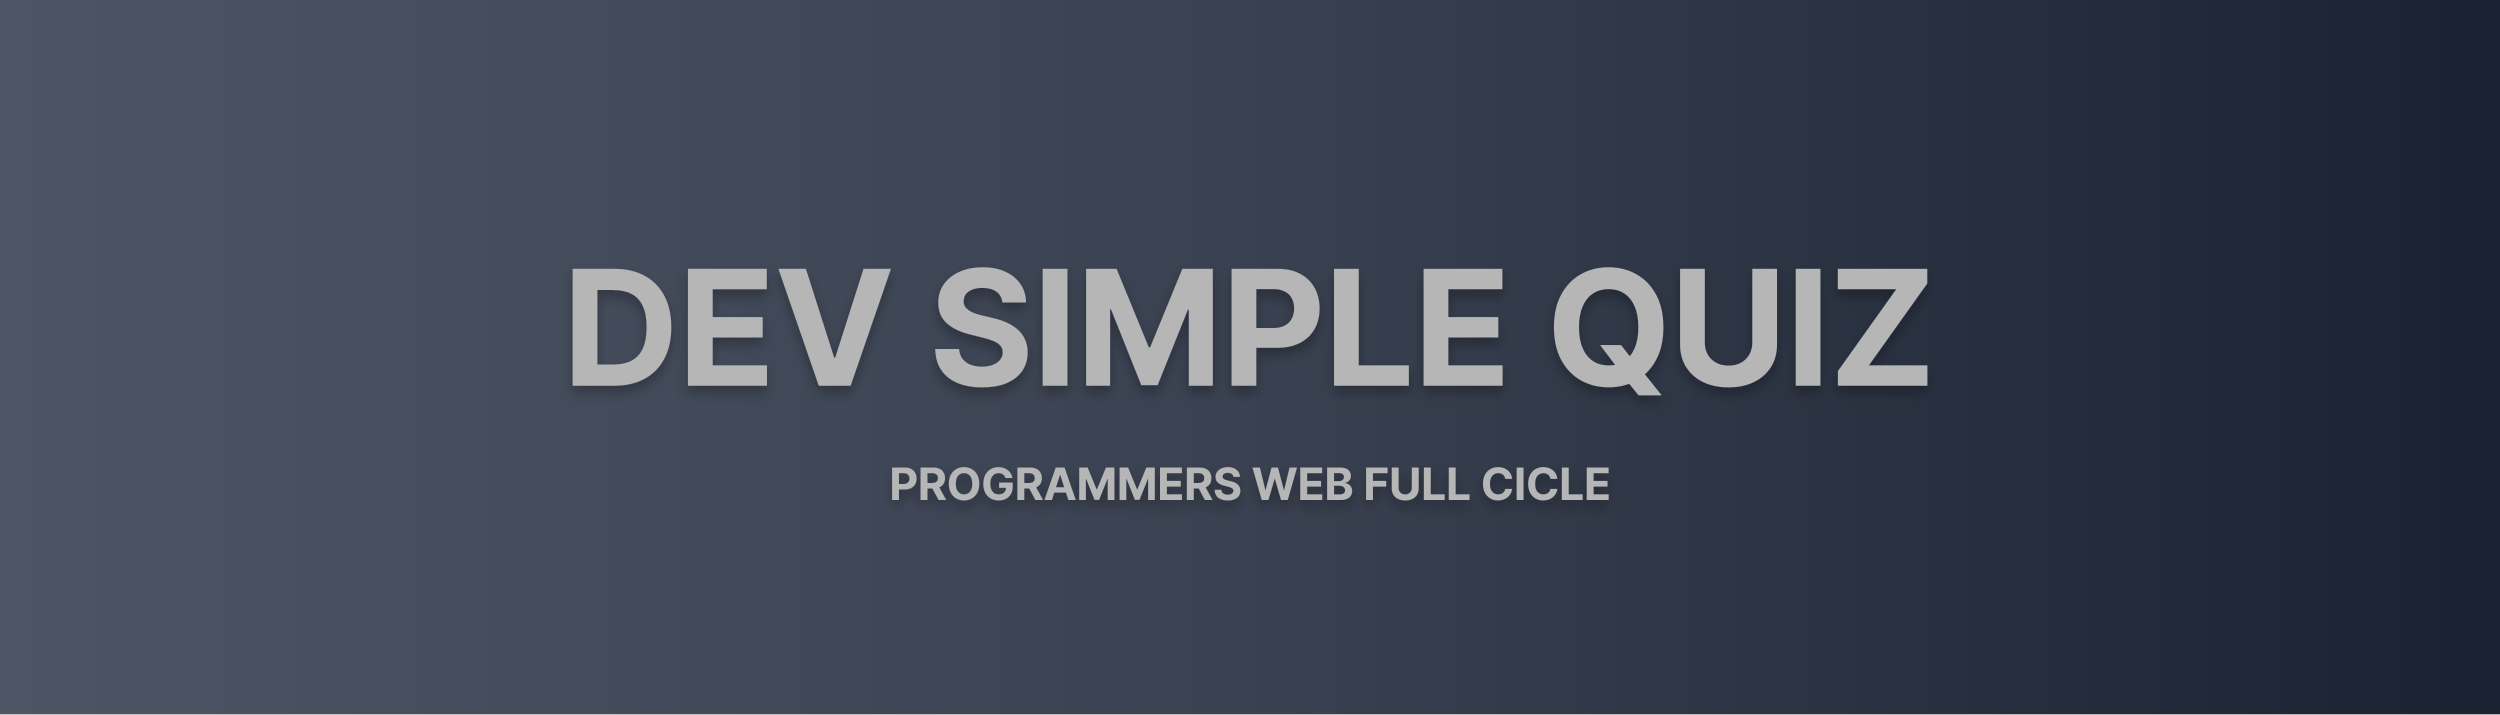
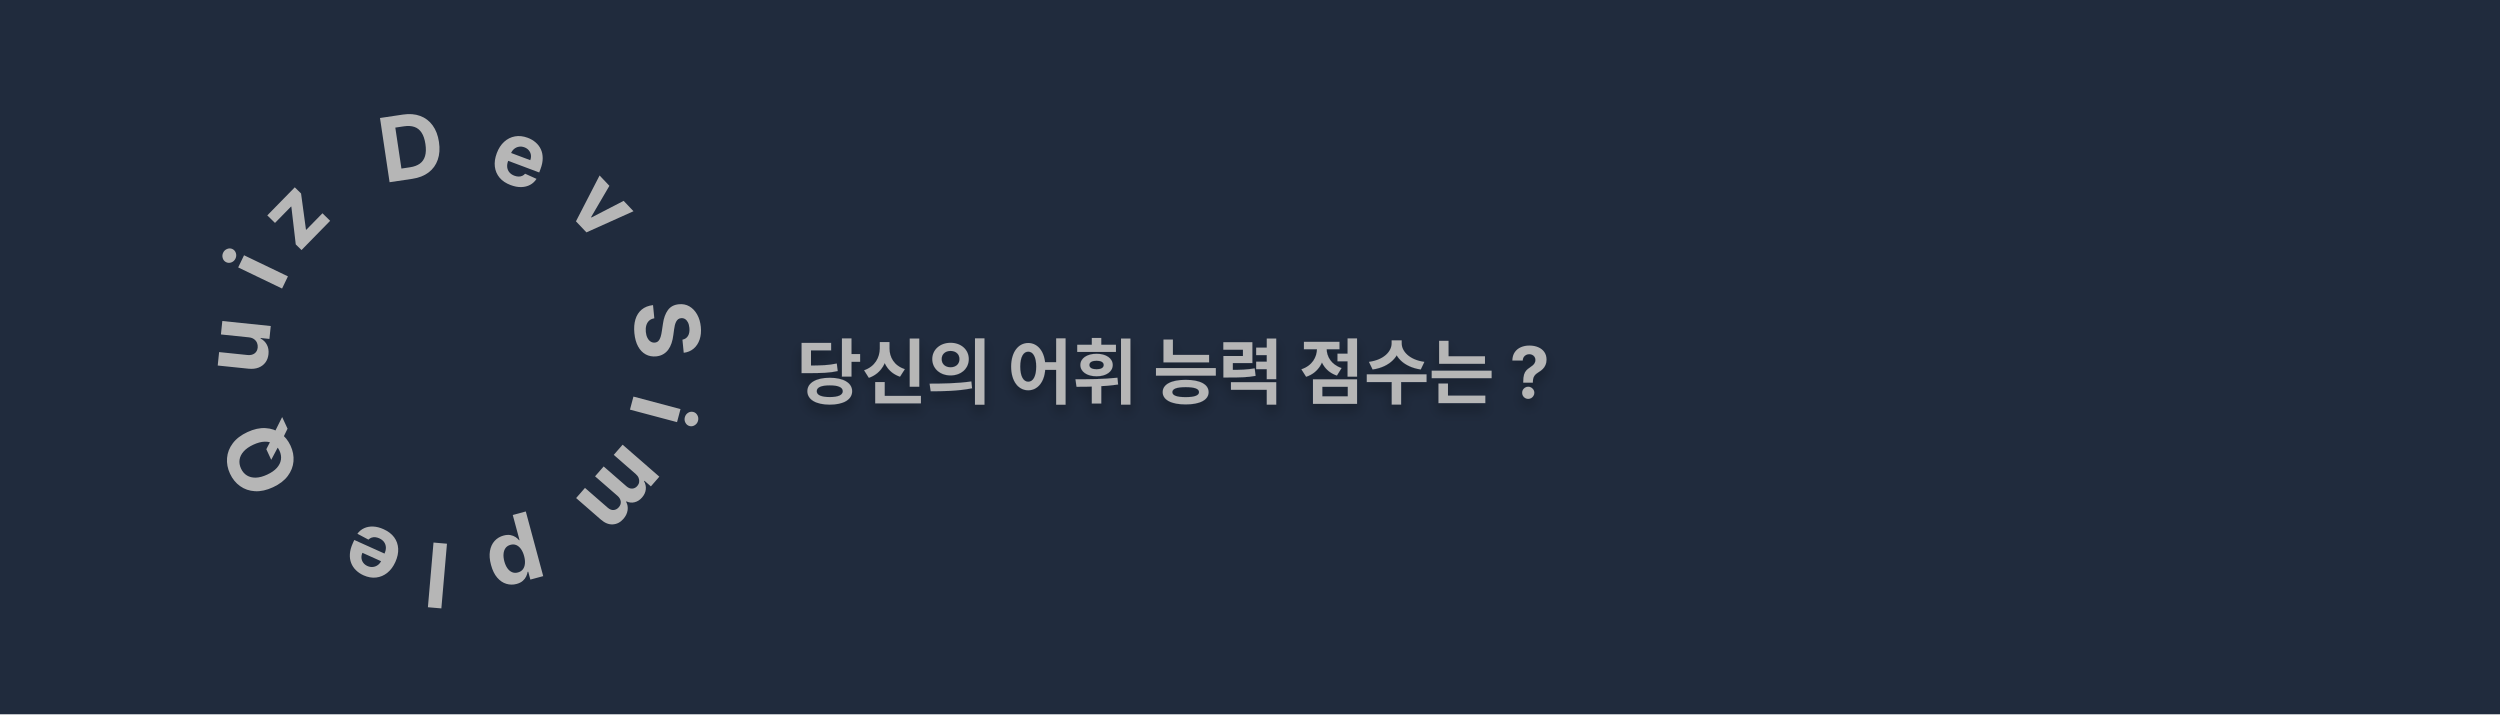
<svg xmlns="http://www.w3.org/2000/svg" width="1400" height="400" viewBox="0 0 1400 400" fill="none">
  <rect width="1400" height="400" fill="#202B3D" />
-   <rect width="1400" height="400" fill="url(#paint0_linear_103_427)" fill-opacity="0.2" />
-   <g filter="url(#filter0_d_103_427)">
-     <path d="M343.892 216H320.689V150.545H344.084C350.668 150.545 356.335 151.856 361.087 154.477C365.838 157.076 369.492 160.815 372.049 165.695C374.627 170.574 375.916 176.412 375.916 183.209C375.916 190.027 374.627 195.886 372.049 200.787C369.492 205.687 365.817 209.448 361.023 212.069C356.25 214.69 350.54 216 343.892 216ZM334.528 204.143H343.317C347.408 204.143 350.849 203.418 353.64 201.969C356.452 200.499 358.562 198.23 359.968 195.162C361.396 192.072 362.109 188.088 362.109 183.209C362.109 178.372 361.396 174.42 359.968 171.352C358.562 168.283 356.463 166.025 353.672 164.576C350.881 163.127 347.44 162.403 343.349 162.403H334.528V204.143ZM385.267 216V150.545H429.373V161.955H399.106V177.552H427.103V188.962H399.106V204.59H429.5V216H385.267ZM451.3 150.545L467.12 200.276H467.728L483.58 150.545H498.921L476.357 216H458.523L435.927 150.545H451.3ZM561.337 169.37C561.081 166.792 559.984 164.789 558.045 163.362C556.106 161.934 553.475 161.22 550.151 161.22C547.892 161.22 545.985 161.54 544.43 162.179C542.875 162.797 541.681 163.66 540.85 164.768C540.041 165.876 539.636 167.133 539.636 168.539C539.593 169.711 539.838 170.734 540.371 171.607C540.925 172.481 541.681 173.237 542.64 173.876C543.599 174.494 544.707 175.038 545.964 175.506C547.221 175.954 548.564 176.337 549.991 176.657L555.872 178.063C558.727 178.702 561.348 179.555 563.734 180.62C566.12 181.685 568.187 182.996 569.934 184.551C571.681 186.107 573.034 187.939 573.993 190.048C574.973 192.158 575.474 194.576 575.495 197.303C575.474 201.309 574.451 204.782 572.427 207.722C570.424 210.641 567.527 212.911 563.734 214.53C559.963 216.128 555.414 216.927 550.087 216.927C544.803 216.927 540.201 216.117 536.28 214.498C532.381 212.879 529.334 210.482 527.14 207.307C524.966 204.111 523.826 200.158 523.72 195.45H537.111C537.26 197.644 537.889 199.477 538.997 200.947C540.126 202.396 541.628 203.493 543.503 204.239C545.399 204.963 547.541 205.325 549.927 205.325C552.271 205.325 554.306 204.984 556.032 204.303C557.779 203.621 559.132 202.673 560.091 201.458C561.049 200.244 561.529 198.848 561.529 197.271C561.529 195.801 561.092 194.565 560.218 193.564C559.366 192.562 558.109 191.71 556.447 191.007C554.806 190.304 552.793 189.665 550.407 189.089L543.279 187.3C537.761 185.957 533.404 183.859 530.208 181.004C527.012 178.148 525.424 174.303 525.446 169.466C525.424 165.503 526.479 162.04 528.61 159.079C530.762 156.117 533.713 153.805 537.463 152.143C541.213 150.482 545.474 149.651 550.247 149.651C555.105 149.651 559.345 150.482 562.967 152.143C566.61 153.805 569.444 156.117 571.468 159.079C573.493 162.04 574.537 165.471 574.6 169.37H561.337ZM597.743 150.545V216H583.904V150.545H597.743ZM608.228 150.545H625.295L643.321 194.523H644.088L662.113 150.545H679.18V216H665.757V173.397H665.213L648.275 215.68H639.134L622.195 173.237H621.652V216H608.228V150.545ZM689.682 216V150.545H715.506C720.47 150.545 724.7 151.494 728.194 153.39C731.688 155.265 734.352 157.875 736.184 161.22C738.038 164.544 738.965 168.379 738.965 172.726C738.965 177.072 738.027 180.908 736.152 184.232C734.277 187.555 731.56 190.144 728.002 191.998C724.465 193.852 720.183 194.778 715.154 194.778H698.695V183.688H712.917C715.58 183.688 717.775 183.23 719.501 182.314C721.248 181.376 722.548 180.087 723.4 178.447C724.274 176.785 724.71 174.878 724.71 172.726C724.71 170.553 724.274 168.656 723.4 167.037C722.548 165.396 721.248 164.129 719.501 163.234C717.754 162.317 715.538 161.859 712.853 161.859H703.521V216H689.682ZM747.053 216V150.545H760.892V204.59H788.953V216H747.053ZM797.218 216V150.545H841.323V161.955H811.057V177.552H839.054V188.962H811.057V204.59H841.451V216H797.218ZM896.061 193.244H907.822L913.735 200.851L919.551 207.626L930.514 221.369H917.602L910.059 212.101L906.192 206.604L896.061 193.244ZM931.504 183.273C931.504 190.411 930.151 196.483 927.446 201.49C924.761 206.497 921.096 210.322 916.451 212.964C911.828 215.585 906.629 216.895 900.855 216.895C895.038 216.895 889.818 215.574 885.194 212.932C880.571 210.29 876.916 206.465 874.232 201.458C871.547 196.451 870.205 190.389 870.205 183.273C870.205 176.135 871.547 170.062 874.232 165.055C876.916 160.048 880.571 156.234 885.194 153.614C889.818 150.972 895.038 149.651 900.855 149.651C906.629 149.651 911.828 150.972 916.451 153.614C921.096 156.234 924.761 160.048 927.446 165.055C930.151 170.062 931.504 176.135 931.504 183.273ZM917.474 183.273C917.474 178.649 916.781 174.75 915.396 171.575C914.033 168.401 912.105 165.993 909.612 164.352C907.119 162.712 904.2 161.891 900.855 161.891C897.509 161.891 894.59 162.712 892.097 164.352C889.605 165.993 887.666 168.401 886.281 171.575C884.917 174.75 884.235 178.649 884.235 183.273C884.235 187.896 884.917 191.795 886.281 194.97C887.666 198.145 889.605 200.553 892.097 202.193C894.59 203.834 897.509 204.654 900.855 204.654C904.2 204.654 907.119 203.834 909.612 202.193C912.105 200.553 914.033 198.145 915.396 194.97C916.781 191.795 917.474 187.896 917.474 183.273ZM981.285 150.545H995.124V193.053C995.124 197.825 993.984 202.001 991.704 205.581C989.446 209.161 986.282 211.952 982.212 213.955C978.143 215.936 973.402 216.927 967.99 216.927C962.557 216.927 957.805 215.936 953.736 213.955C949.666 211.952 946.502 209.161 944.244 205.581C941.985 202.001 940.856 197.825 940.856 193.053V150.545H954.695V191.87C954.695 194.363 955.238 196.579 956.324 198.518C957.432 200.457 958.988 201.98 960.991 203.088C962.994 204.196 965.327 204.75 967.99 204.75C970.675 204.75 973.008 204.196 974.989 203.088C976.992 201.98 978.537 200.457 979.623 198.518C980.731 196.579 981.285 194.363 981.285 191.87V150.545ZM1019.45 150.545V216H1005.61V150.545H1019.45ZM1029.23 216V207.786L1061.89 161.955H1029.17V150.545H1079.28V158.759L1046.59 204.59H1079.35V216H1029.23Z" fill="#B6B6B6" />
+   <g filter="url(#filter0_d_103_428)">
+     <path d="M471.48 189.52H476.84V210.88H471.48V189.52ZM475.28 198.28H481.68V202.6H475.28V198.28ZM464.68 211.56C472.28 211.56 477.2 214.4 477.2 219.08C477.2 223.8 472.28 226.6 464.68 226.6C457.04 226.6 452.12 223.8 452.12 219.08C452.12 214.4 457.04 211.56 464.68 211.56ZM464.68 215.8C459.96 215.8 457.36 216.84 457.36 219.08C457.36 221.28 459.96 222.36 464.68 222.36C469.36 222.36 471.96 221.28 471.96 219.08C471.96 216.84 469.36 215.8 464.68 215.8ZM448.88 204.72H451.96C460.12 204.72 464.16 204.52 468.6 203.56L469.12 207.8C464.6 208.8 460.32 208.96 451.96 208.96H448.88V204.72ZM448.88 192H465.44V196.24H454.16V207.6H448.88V192ZM509.437 189.56H514.797V216.56H509.437V189.56ZM490.117 221.68H515.717V225.92H490.117V221.68ZM490.117 213.96H495.437V223.88H490.117V213.96ZM492.677 191.56H497.077V195.16C497.077 202.4 493.757 209.08 486.557 211.6L483.877 207.36C490.077 205.24 492.677 200.08 492.677 195.16V191.56ZM493.757 191.56H498.117V195.16C498.117 200 500.637 204.76 506.717 206.72L503.997 210.96C496.997 208.6 493.757 202.32 493.757 195.16V191.56ZM532.314 191.96C538.154 191.96 542.514 195.76 542.514 201.08C542.514 206.44 538.154 210.24 532.314 210.24C526.514 210.24 522.074 206.44 522.074 201.08C522.074 195.76 526.514 191.96 532.314 191.96ZM532.314 196.52C529.474 196.52 527.314 198.2 527.314 201.08C527.314 204 529.474 205.68 532.314 205.68C535.154 205.68 537.314 204 537.314 201.08C537.314 198.2 535.154 196.52 532.314 196.52ZM545.994 189.48H551.314V226.64H545.994V189.48ZM521.194 219.12L520.554 214.84C527.074 214.84 536.154 214.76 543.954 213.6L544.354 217.44C536.314 219.04 527.594 219.12 521.194 219.12ZM575.808 192.08C581.328 192.08 585.368 197.2 585.368 205.28C585.368 213.44 581.328 218.56 575.808 218.56C570.248 218.56 566.248 213.44 566.248 205.28C566.248 197.2 570.248 192.08 575.808 192.08ZM575.808 196.92C573.128 196.92 571.328 199.84 571.328 205.28C571.328 210.8 573.128 213.76 575.808 213.76C578.528 213.76 580.288 210.8 580.288 205.28C580.288 199.84 578.528 196.92 575.808 196.92ZM591.448 189.48H596.728V226.64H591.448V189.48ZM583.808 202.84H593.688V207.12H583.808V202.84ZM611.405 214H616.725V225.96H611.405V214ZM627.765 189.56H633.045V226.6H627.765V189.56ZM602.845 216.6L602.245 212.4C609.325 212.4 618.085 212.36 625.765 211.52L626.125 215.32C618.125 216.52 609.765 216.6 602.845 216.6ZM603.245 193.04H624.925V197.08H603.245V193.04ZM614.085 198.12C619.405 198.12 623.125 200.64 623.125 204.4C623.125 208.16 619.405 210.72 614.085 210.72C608.725 210.72 605.005 208.16 605.005 204.4C605.005 200.64 608.725 198.12 614.085 198.12ZM614.085 202C611.645 202 610.045 202.8 610.045 204.4C610.045 206 611.645 206.8 614.085 206.8C616.485 206.8 618.085 206 618.085 204.4C618.085 202.8 616.485 202 614.085 202ZM611.405 189.24H616.725V195.6H611.405V189.24ZM651.54 198.72H677.1V202.96H651.54V198.72ZM651.54 190.12H656.82V200.64H651.54V190.12ZM647.34 206.12H680.86V210.36H647.34V206.12ZM663.98 212.72C671.98 212.72 676.82 215.2 676.82 219.6C676.82 223.96 671.98 226.48 663.98 226.48C655.98 226.48 651.1 223.96 651.1 219.6C651.1 215.2 655.98 212.72 663.98 212.72ZM663.98 216.8C659.02 216.8 656.5 217.68 656.5 219.6C656.5 221.48 659.02 222.4 663.98 222.4C668.94 222.4 671.46 221.48 671.46 219.6C671.46 217.68 668.94 216.8 663.98 216.8ZM685.097 207.16H687.937C694.817 207.16 698.417 207.04 702.617 206.28L703.137 210.48C698.817 211.28 695.017 211.4 687.937 211.4H685.097V207.16ZM685.057 191.64H701.337V203.32H690.377V209.96H685.097V199.36H696.057V195.84H685.057V191.64ZM709.377 189.56H714.697V212.36H709.377V189.56ZM703.457 194.64H710.337V198.88H703.457V194.64ZM703.457 202.52H710.337V206.76H703.457V202.52ZM689.337 214.04H714.697V226.6H709.377V218.28H689.337V214.04ZM748.992 198.04H756.032V202.36H748.992V198.04ZM754.632 189.52H759.952V210.92H754.632V189.52ZM735.272 212.44H759.952V226.16H735.272V212.44ZM754.752 216.6H740.512V221.96H754.752V216.6ZM737.512 192.96H741.832V195.28C741.832 202.28 738.552 208.68 731.432 211L728.752 206.8C734.872 204.8 737.512 199.96 737.512 195.28V192.96ZM738.632 192.96H742.912V195.28C742.912 199.6 745.432 204.16 751.272 206.12L748.672 210.32C741.792 208.04 738.632 201.88 738.632 195.28V192.96ZM730.192 191.4H750.112V195.6H730.192V191.4ZM779.308 190.6H783.988V192.32C783.988 199.44 778.388 205.48 768.668 206.92L766.588 202.64C775.108 201.52 779.308 196.68 779.308 192.32V190.6ZM780.308 190.6H784.948V192.32C784.948 196.64 789.188 201.52 797.668 202.64L795.628 206.92C785.908 205.48 780.308 199.44 780.308 192.32V190.6ZM779.348 213H784.628V226.56H779.348V213ZM765.388 209.64H798.868V213.96H765.388V209.64ZM805.905 199.52H831.585V203.72H805.905V199.52ZM801.745 207.56H835.305V211.8H801.745V207.56ZM805.905 190.84H811.185V201.6H805.905V190.84ZM805.545 221.52H831.785V225.76H805.545V221.52ZM805.545 214.76H810.865V222.64H805.545V214.76ZM853.014 214.278V213.795C853.023 212.138 853.17 210.817 853.454 209.832C853.748 208.848 854.174 208.052 854.732 207.446C855.291 206.84 855.963 206.291 856.749 205.798C857.337 205.42 857.862 205.027 858.326 204.619C858.79 204.212 859.159 203.762 859.434 203.27C859.709 202.768 859.846 202.209 859.846 201.594C859.846 200.94 859.69 200.367 859.377 199.875C859.065 199.383 858.643 199.004 858.113 198.739C857.592 198.473 857.015 198.341 856.38 198.341C855.765 198.341 855.182 198.478 854.633 198.753C854.084 199.018 853.634 199.416 853.284 199.946C852.933 200.467 852.744 201.116 852.715 201.892H846.92C846.967 199.998 847.422 198.436 848.284 197.205C849.145 195.964 850.286 195.041 851.707 194.435C853.127 193.819 854.695 193.511 856.409 193.511C858.293 193.511 859.96 193.824 861.409 194.449C862.857 195.064 863.994 195.959 864.818 197.134C865.641 198.308 866.053 199.723 866.053 201.381C866.053 202.489 865.869 203.473 865.499 204.335C865.14 205.187 864.633 205.945 863.98 206.608C863.326 207.261 862.554 207.853 861.664 208.384C860.916 208.829 860.301 209.293 859.818 209.776C859.344 210.259 858.989 210.817 858.752 211.452C858.525 212.086 858.407 212.867 858.397 213.795V214.278H853.014ZM855.826 223.369C854.879 223.369 854.07 223.038 853.397 222.375C852.734 221.703 852.408 220.898 852.417 219.96C852.408 219.032 852.734 218.237 853.397 217.574C854.07 216.911 854.879 216.58 855.826 216.58C856.726 216.58 857.516 216.911 858.198 217.574C858.88 218.237 859.226 219.032 859.235 219.96C859.226 220.585 859.06 221.158 858.738 221.679C858.426 222.19 858.014 222.602 857.502 222.915C856.991 223.218 856.432 223.369 855.826 223.369Z" fill="#B6B6B6" />
  </g>
-   <g filter="url(#filter1_d_103_427)">
-     <path d="M499.58 280V261.818H506.754C508.133 261.818 509.307 262.082 510.278 262.608C511.249 263.129 511.989 263.854 512.498 264.783C513.012 265.707 513.27 266.772 513.27 267.979C513.27 269.187 513.009 270.252 512.489 271.175C511.968 272.099 511.213 272.818 510.225 273.333C509.242 273.848 508.053 274.105 506.656 274.105H502.084V271.025H506.034C506.774 271.025 507.384 270.897 507.863 270.643C508.349 270.382 508.71 270.024 508.946 269.569C509.189 269.107 509.31 268.577 509.31 267.979C509.31 267.376 509.189 266.849 508.946 266.399C508.71 265.943 508.349 265.591 507.863 265.343C507.378 265.088 506.762 264.961 506.017 264.961H503.424V280H499.58ZM515.517 280V261.818H522.69C524.063 261.818 525.235 262.064 526.206 262.555C527.182 263.04 527.925 263.73 528.434 264.624C528.949 265.511 529.206 266.556 529.206 267.757C529.206 268.965 528.946 270.004 528.425 270.874C527.904 271.738 527.15 272.401 526.161 272.862C525.179 273.324 523.989 273.555 522.592 273.555H517.79V270.465H521.971C522.705 270.465 523.314 270.365 523.8 270.163C524.285 269.962 524.646 269.66 524.883 269.258C525.126 268.855 525.247 268.355 525.247 267.757C525.247 267.154 525.126 266.645 524.883 266.23C524.646 265.816 524.282 265.502 523.791 265.289C523.306 265.07 522.693 264.961 521.953 264.961H519.361V280H515.517ZM525.336 271.726L529.854 280H525.611L521.19 271.726H525.336ZM548.381 270.909C548.381 272.892 548.005 274.579 547.254 275.969C546.508 277.36 545.49 278.423 544.2 279.157C542.915 279.885 541.471 280.249 539.867 280.249C538.252 280.249 536.801 279.882 535.517 279.148C534.233 278.414 533.218 277.351 532.472 275.961C531.726 274.57 531.353 272.886 531.353 270.909C531.353 268.926 531.726 267.24 532.472 265.849C533.218 264.458 534.233 263.398 535.517 262.67C536.801 261.937 538.252 261.57 539.867 261.57C541.471 261.57 542.915 261.937 544.2 262.67C545.49 263.398 546.508 264.458 547.254 265.849C548.005 267.24 548.381 268.926 548.381 270.909ZM544.484 270.909C544.484 269.625 544.291 268.542 543.907 267.66C543.528 266.778 542.992 266.109 542.3 265.653C541.607 265.198 540.796 264.97 539.867 264.97C538.938 264.97 538.127 265.198 537.435 265.653C536.742 266.109 536.204 266.778 535.819 267.66C535.44 268.542 535.251 269.625 535.251 270.909C535.251 272.193 535.44 273.277 535.819 274.158C536.204 275.04 536.742 275.709 537.435 276.165C538.127 276.621 538.938 276.848 539.867 276.848C540.796 276.848 541.607 276.621 542.3 276.165C542.992 275.709 543.528 275.04 543.907 274.158C544.291 273.277 544.484 272.193 544.484 270.909ZM563.035 267.695C562.911 267.263 562.736 266.882 562.511 266.55C562.286 266.213 562.011 265.929 561.685 265.698C561.366 265.461 560.999 265.281 560.585 265.156C560.176 265.032 559.723 264.97 559.226 264.97C558.297 264.97 557.48 265.201 556.776 265.662C556.078 266.124 555.533 266.796 555.142 267.678C554.752 268.554 554.556 269.625 554.556 270.891C554.556 272.158 554.749 273.235 555.134 274.123C555.518 275.011 556.063 275.688 556.767 276.156C557.471 276.618 558.303 276.848 559.262 276.848C560.132 276.848 560.875 276.694 561.49 276.387C562.112 276.073 562.585 275.632 562.911 275.064C563.242 274.496 563.408 273.824 563.408 273.049L564.189 273.164H559.501V270.27H567.11V272.56C567.11 274.158 566.772 275.531 566.098 276.68C565.423 277.822 564.494 278.704 563.31 279.325C562.126 279.941 560.771 280.249 559.244 280.249C557.539 280.249 556.042 279.873 554.752 279.121C553.462 278.364 552.455 277.289 551.733 275.898C551.017 274.502 550.659 272.844 550.659 270.927C550.659 269.453 550.872 268.139 551.298 266.985C551.73 265.825 552.334 264.843 553.109 264.038C553.885 263.233 554.787 262.62 555.817 262.2C556.847 261.78 557.963 261.57 559.164 261.57C560.194 261.57 561.153 261.721 562.04 262.022C562.928 262.318 563.715 262.739 564.402 263.283C565.094 263.828 565.66 264.476 566.098 265.227C566.536 265.973 566.817 266.796 566.941 267.695H563.035ZM569.747 280V261.818H576.921C578.294 261.818 579.466 262.064 580.436 262.555C581.413 263.04 582.156 263.73 582.665 264.624C583.179 265.511 583.437 266.556 583.437 267.757C583.437 268.965 583.176 270.004 582.656 270.874C582.135 271.738 581.38 272.401 580.392 272.862C579.409 273.324 578.22 273.555 576.823 273.555H572.02V270.465H576.201C576.935 270.465 577.545 270.365 578.03 270.163C578.516 269.962 578.877 269.66 579.113 269.258C579.356 268.855 579.477 268.355 579.477 267.757C579.477 267.154 579.356 266.645 579.113 266.23C578.877 265.816 578.513 265.502 578.021 265.289C577.536 265.07 576.924 264.961 576.184 264.961H573.591V280H569.747ZM579.566 271.726L584.085 280H579.841L575.42 271.726H579.566ZM589.037 280H584.918L591.195 261.818H596.149L602.416 280H598.297L593.743 265.973H593.601L589.037 280ZM588.78 272.853H598.51V275.854H588.78V272.853ZM604.355 261.818H609.095L614.103 274.034H614.316L619.323 261.818H624.063V280H620.335V268.166H620.184L615.479 279.911H612.94L608.234 268.121H608.083V280H604.355V261.818ZM626.981 261.818H631.721L636.729 274.034H636.942L641.949 261.818H646.689V280H642.961V268.166H642.81L638.105 279.911H635.566L630.86 268.121H630.709V280H626.981V261.818ZM649.607 280V261.818H661.858V264.988H653.451V269.32H661.228V272.489H653.451V276.831H661.894V280H649.607ZM664.664 280V261.818H671.838C673.211 261.818 674.383 262.064 675.353 262.555C676.33 263.04 677.073 263.73 677.581 264.624C678.096 265.511 678.354 266.556 678.354 267.757C678.354 268.965 678.093 270.004 677.573 270.874C677.052 271.738 676.297 272.401 675.309 272.862C674.326 273.324 673.137 273.555 671.74 273.555H666.937V270.465H671.118C671.852 270.465 672.462 270.365 672.947 270.163C673.433 269.962 673.794 269.66 674.03 269.258C674.273 268.855 674.394 268.355 674.394 267.757C674.394 267.154 674.273 266.645 674.03 266.23C673.794 265.816 673.43 265.502 672.938 265.289C672.453 265.07 671.84 264.961 671.101 264.961H668.508V280H664.664ZM674.483 271.726L679.002 280H674.758L670.337 271.726H674.483ZM690.684 267.047C690.613 266.331 690.308 265.775 689.769 265.378C689.231 264.982 688.5 264.783 687.577 264.783C686.949 264.783 686.419 264.872 685.987 265.05C685.555 265.221 685.224 265.461 684.993 265.769C684.768 266.077 684.656 266.426 684.656 266.816C684.644 267.142 684.712 267.426 684.86 267.669C685.014 267.911 685.224 268.121 685.49 268.299C685.757 268.471 686.064 268.622 686.414 268.752C686.763 268.876 687.136 268.983 687.532 269.071L689.166 269.462C689.959 269.64 690.687 269.876 691.35 270.172C692.012 270.468 692.587 270.832 693.072 271.264C693.557 271.696 693.933 272.205 694.199 272.791C694.472 273.377 694.611 274.049 694.617 274.806C694.611 275.919 694.327 276.884 693.764 277.701C693.208 278.511 692.403 279.142 691.35 279.592C690.302 280.036 689.038 280.257 687.559 280.257C686.091 280.257 684.813 280.033 683.724 279.583C682.64 279.133 681.794 278.467 681.184 277.585C680.581 276.697 680.264 275.6 680.235 274.292H683.954C683.996 274.901 684.17 275.41 684.478 275.819C684.792 276.221 685.209 276.526 685.73 276.733C686.257 276.934 686.852 277.035 687.514 277.035C688.165 277.035 688.731 276.94 689.21 276.751C689.695 276.561 690.071 276.298 690.338 275.961C690.604 275.623 690.737 275.236 690.737 274.798C690.737 274.389 690.616 274.046 690.373 273.768C690.136 273.49 689.787 273.253 689.325 273.058C688.87 272.862 688.31 272.685 687.648 272.525L685.668 272.028C684.135 271.655 682.925 271.072 682.037 270.279C681.149 269.486 680.708 268.417 680.714 267.074C680.708 265.973 681.001 265.011 681.593 264.189C682.191 263.366 683.01 262.724 684.052 262.262C685.094 261.8 686.277 261.57 687.603 261.57C688.953 261.57 690.13 261.8 691.137 262.262C692.149 262.724 692.936 263.366 693.498 264.189C694.06 265.011 694.35 265.964 694.368 267.047H690.684ZM706.581 280L701.379 261.818H705.578L708.588 274.451H708.738L712.059 261.818H715.654L718.966 274.478H719.126L722.135 261.818H726.334L721.132 280H717.385L713.923 268.113H713.781L710.328 280H706.581ZM728.142 280V261.818H740.393V264.988H731.986V269.32H739.763V272.489H731.986V276.831H740.429V280H728.142ZM743.199 280V261.818H750.479C751.817 261.818 752.932 262.016 753.826 262.413C754.72 262.81 755.392 263.36 755.841 264.064C756.291 264.763 756.516 265.568 756.516 266.479C756.516 267.189 756.374 267.814 756.09 268.352C755.806 268.885 755.415 269.323 754.918 269.666C754.427 270.004 753.865 270.243 753.231 270.385V270.563C753.924 270.592 754.572 270.788 755.176 271.149C755.785 271.51 756.279 272.016 756.658 272.667C757.037 273.312 757.226 274.081 757.226 274.975C757.226 275.94 756.987 276.801 756.507 277.559C756.034 278.31 755.332 278.905 754.403 279.343C753.474 279.781 752.329 280 750.968 280H743.199ZM747.044 276.857H750.177C751.249 276.857 752.03 276.653 752.521 276.245C753.012 275.83 753.258 275.28 753.258 274.593C753.258 274.09 753.137 273.646 752.894 273.262C752.651 272.877 752.305 272.575 751.855 272.356C751.411 272.137 750.882 272.028 750.266 272.028H747.044V276.857ZM747.044 269.426H749.893C750.42 269.426 750.888 269.335 751.296 269.151C751.71 268.962 752.036 268.696 752.273 268.352C752.515 268.009 752.637 267.598 752.637 267.118C752.637 266.461 752.403 265.932 751.935 265.529C751.474 265.127 750.817 264.925 749.964 264.925H747.044V269.426ZM765.014 280V261.818H777.052V264.988H768.858V269.32H776.253V272.489H768.858V280H765.014ZM790.618 261.818H794.462V273.626C794.462 274.951 794.146 276.112 793.513 277.106C792.885 278.1 792.006 278.875 790.876 279.432C789.745 279.982 788.428 280.257 786.925 280.257C785.416 280.257 784.096 279.982 782.966 279.432C781.835 278.875 780.956 278.1 780.329 277.106C779.702 276.112 779.388 274.951 779.388 273.626V261.818H783.232V273.297C783.232 273.99 783.383 274.605 783.685 275.144C783.993 275.682 784.425 276.106 784.981 276.413C785.537 276.721 786.185 276.875 786.925 276.875C787.671 276.875 788.319 276.721 788.869 276.413C789.426 276.106 789.855 275.682 790.157 275.144C790.464 274.605 790.618 273.99 790.618 273.297V261.818ZM797.375 280V261.818H801.219V276.831H809.014V280H797.375ZM811.31 280V261.818H815.154V276.831H822.949V280H811.31ZM846.823 268.184H842.934C842.863 267.681 842.718 267.234 842.499 266.843C842.28 266.446 841.999 266.109 841.656 265.831C841.313 265.553 840.916 265.34 840.466 265.192C840.022 265.044 839.54 264.97 839.019 264.97C838.078 264.97 837.258 265.204 836.56 265.671C835.862 266.133 835.32 266.808 834.935 267.695C834.551 268.577 834.358 269.648 834.358 270.909C834.358 272.205 834.551 273.294 834.935 274.176C835.326 275.058 835.87 275.724 836.569 276.174C837.267 276.623 838.075 276.848 838.992 276.848C839.507 276.848 839.984 276.78 840.422 276.644C840.866 276.508 841.259 276.31 841.603 276.049C841.946 275.783 842.23 275.46 842.455 275.082C842.686 274.703 842.845 274.271 842.934 273.786L846.823 273.803C846.722 274.638 846.471 275.443 846.068 276.218C845.672 276.987 845.136 277.677 844.461 278.287C843.792 278.89 842.993 279.37 842.064 279.725C841.141 280.074 840.096 280.249 838.93 280.249C837.309 280.249 835.859 279.882 834.58 279.148C833.308 278.414 832.302 277.351 831.562 275.961C830.828 274.57 830.461 272.886 830.461 270.909C830.461 268.926 830.834 267.24 831.579 265.849C832.325 264.458 833.337 263.398 834.616 262.67C835.894 261.937 837.332 261.57 838.93 261.57C839.984 261.57 840.96 261.718 841.86 262.013C842.766 262.309 843.568 262.741 844.266 263.31C844.964 263.872 845.532 264.561 845.97 265.378C846.414 266.195 846.698 267.13 846.823 268.184ZM853.173 261.818V280H849.329V261.818H853.173ZM872.128 268.184H868.24C868.169 267.681 868.024 267.234 867.805 266.843C867.586 266.446 867.305 266.109 866.961 265.831C866.618 265.553 866.222 265.34 865.772 265.192C865.328 265.044 864.846 264.97 864.325 264.97C863.384 264.97 862.564 265.204 861.866 265.671C861.167 266.133 860.626 266.808 860.241 267.695C859.856 268.577 859.664 269.648 859.664 270.909C859.664 272.205 859.856 273.294 860.241 274.176C860.632 275.058 861.176 275.724 861.874 276.174C862.573 276.623 863.381 276.848 864.298 276.848C864.813 276.848 865.289 276.78 865.727 276.644C866.171 276.508 866.565 276.31 866.908 276.049C867.251 275.783 867.536 275.46 867.76 275.082C867.991 274.703 868.151 274.271 868.24 273.786L872.128 273.803C872.028 274.638 871.776 275.443 871.374 276.218C870.977 276.987 870.442 277.677 869.767 278.287C869.098 278.89 868.299 279.37 867.37 279.725C866.447 280.074 865.402 280.249 864.236 280.249C862.614 280.249 861.164 279.882 859.886 279.148C858.613 278.414 857.607 277.351 856.867 275.961C856.133 274.57 855.767 272.886 855.767 270.909C855.767 268.926 856.139 267.24 856.885 265.849C857.631 264.458 858.643 263.398 859.921 262.67C861.2 261.937 862.638 261.57 864.236 261.57C865.289 261.57 866.266 261.718 867.166 262.013C868.071 262.309 868.873 262.741 869.572 263.31C870.27 263.872 870.838 264.561 871.276 265.378C871.72 266.195 872.004 267.13 872.128 268.184ZM874.635 280V261.818H878.479V276.831H886.274V280H874.635ZM888.57 280V261.818H900.821V264.988H892.414V269.32H900.191V272.489H892.414V276.831H900.856V280H888.57Z" fill="#B6B6B6" />
-   </g>
+   <path d="M168.844 140.032L165.622 136.876L163.156 115.77L163.016 115.633L153.996 124.843L149.683 120.618L165.077 104.902L168.59 108.343L171.337 128.58L171.476 128.716L180.571 119.431L184.884 123.655L168.844 140.032Z" fill="#B6B6B6" />
+   <path d="M157.962 161.582L133.385 149.76L136.664 142.944L161.241 154.766L157.962 161.582ZM131.864 144.812C131.377 145.825 130.622 146.533 129.601 146.935C128.575 147.322 127.587 147.286 126.638 146.83C125.699 146.378 125.065 145.633 124.737 144.595C124.403 143.542 124.48 142.508 124.968 141.495C125.455 140.481 126.212 139.782 127.239 139.395C128.26 138.993 129.239 139.018 130.178 139.469C131.127 139.926 131.769 140.681 132.103 141.735C132.431 142.773 132.351 143.799 131.864 144.812Z" fill="#B6B6B6" />
+   <path d="M139.295 188.903L123.718 187.296L124.494 179.772L151.623 182.571L150.877 189.795L145.95 189.287L145.92 189.569C147.447 190.346 148.619 191.496 149.438 193.02C150.257 194.533 150.562 196.308 150.352 198.345C150.165 200.158 149.588 201.711 148.622 203.003C147.655 204.296 146.373 205.252 144.773 205.873C143.176 206.481 141.316 206.682 139.196 206.475L121.922 204.693L122.699 197.169L138.63 198.813C140.232 198.966 141.542 198.667 142.56 197.915C143.578 197.164 144.16 196.075 144.307 194.651C144.401 193.744 144.282 192.875 143.951 192.044C143.609 191.211 143.051 190.511 142.276 189.943C141.503 189.363 140.509 189.017 139.295 188.903Z" fill="#B6B6B6" />
+   <path d="M151.89 257.488L149.141 251.561L151.591 246.802L153.646 242.287L158.009 233.549L161.028 240.056L158.12 246.024L156.254 249.258L151.89 257.488ZM138.578 241.957C142.175 240.288 145.552 239.55 148.708 239.743C151.859 239.925 154.643 240.878 157.061 242.601C159.462 244.318 161.338 246.632 162.688 249.542C164.048 252.473 164.603 255.413 164.353 258.361C164.102 261.309 163.029 264.044 161.134 266.568C159.238 269.092 156.497 271.186 152.911 272.85C149.314 274.518 145.939 275.262 142.788 275.08C139.637 274.897 136.861 273.948 134.459 272.23C132.046 270.518 130.16 268.196 128.8 265.265C127.45 262.355 126.9 259.426 127.151 256.478C127.385 253.524 128.451 250.786 130.346 248.262C132.237 245.728 134.981 243.626 138.578 241.957ZM141.858 249.028C139.528 250.109 137.725 251.37 136.449 252.81C135.168 254.239 134.406 255.774 134.162 257.414C133.918 259.054 134.187 260.717 134.969 262.403C135.751 264.088 136.847 265.368 138.257 266.24C139.666 267.113 141.333 267.527 143.257 267.483C145.176 267.428 147.3 266.86 149.63 265.779C151.96 264.698 153.766 263.442 155.047 262.013C156.323 260.573 157.083 259.033 157.327 257.393C157.571 255.753 157.302 254.09 156.52 252.404C155.737 250.718 154.642 249.439 153.232 248.566C151.822 247.694 150.158 247.285 148.239 247.34C146.315 247.384 144.189 247.947 141.858 249.028Z" fill="#B6B6B6" />
+   <path d="M214.828 296.362C217.386 297.513 219.355 299.022 220.735 300.889C222.099 302.762 222.847 304.877 222.981 307.235C223.109 309.603 222.583 312.099 221.403 314.722C220.251 317.28 218.744 319.302 216.882 320.787C215.019 322.272 212.944 323.149 210.655 323.417C208.356 323.681 205.987 323.263 203.547 322.166C201.906 321.427 200.498 320.475 199.322 319.31C198.13 318.151 197.241 316.81 196.654 315.286C196.057 313.758 195.818 312.067 195.939 310.214C196.054 308.37 196.588 306.391 197.54 304.275L198.393 302.381L219.393 311.831L217.47 316.106L202.962 309.577C202.515 310.57 202.335 311.547 202.422 312.508C202.509 313.469 202.838 314.337 203.41 315.114C203.967 315.897 204.747 316.514 205.751 316.966C206.798 317.437 207.835 317.612 208.864 317.49C209.876 317.375 210.791 317.014 211.609 316.409C212.422 315.814 213.055 315.028 213.507 314.05L215.336 309.986C215.89 308.756 216.142 307.59 216.092 306.49C216.031 305.386 215.689 304.401 215.065 303.536C214.442 302.672 213.553 301.979 212.398 301.46C211.631 301.115 210.881 300.907 210.147 300.836C209.413 300.766 208.722 300.844 208.074 301.072C207.427 301.3 206.843 301.673 206.324 302.192L200.134 298.9C201.148 297.513 202.414 296.474 203.933 295.781C205.436 295.095 207.119 294.787 208.981 294.86C210.828 294.938 212.777 295.439 214.828 296.362Z" fill="#B6B6B6" />
+   <path d="M239.625 340.055L242.765 303.827L250.3 304.48L247.161 340.708L239.625 340.055Z" fill="#B6B6B6" />
+   <path d="M294.448 286.421L304.2 322.631L297 324.571L295.808 320.147L295.482 320.235C295.353 321.03 295.084 321.875 294.676 322.769C294.258 323.678 293.625 324.511 292.774 325.267C291.915 326.038 290.748 326.622 289.274 327.019C287.354 327.536 285.447 327.511 283.553 326.942C281.662 326.385 279.96 325.231 278.446 323.481C276.936 321.743 275.775 319.365 274.962 316.347C274.171 313.41 273.977 310.802 274.381 308.523C274.776 306.259 275.645 304.388 276.988 302.911C278.323 301.448 279.99 300.447 281.99 299.909C283.408 299.527 284.677 299.437 285.797 299.637C286.907 299.841 287.871 300.213 288.69 300.752C289.513 301.303 290.188 301.899 290.717 302.542L290.94 302.482L287.144 288.389L294.448 286.421ZM293.505 311.39C293.083 309.824 292.498 308.516 291.749 307.467C291.001 306.419 290.128 305.679 289.129 305.249C288.134 304.831 287.048 304.78 285.87 305.097C284.682 305.418 283.764 306.014 283.116 306.887C282.472 307.772 282.095 308.854 281.986 310.134C281.869 311.428 282.017 312.841 282.429 314.373C282.839 315.893 283.41 317.173 284.144 318.214C284.878 319.254 285.744 319.989 286.742 320.419C287.741 320.849 288.84 320.902 290.04 320.579C291.229 320.259 292.15 319.674 292.804 318.823C293.446 317.976 293.829 316.917 293.952 315.645C294.076 314.374 293.926 312.955 293.505 311.39Z" fill="#B6B6B6" />
+   <path d="M348.66 249.027L369.228 266.937L364.494 272.374L360.865 269.214L360.655 269.455C361.487 270.933 361.816 272.475 361.642 274.081C361.468 275.687 360.774 277.187 359.561 278.579C358.333 279.99 356.935 280.883 355.367 281.26C353.808 281.645 352.286 281.481 350.802 280.77L350.616 280.984C351.429 282.43 351.71 284.009 351.459 285.721C351.209 287.45 350.428 289.068 349.114 290.577C347.443 292.496 345.475 293.522 343.21 293.653C340.947 293.801 338.699 292.903 336.467 290.96L322.635 278.915L327.59 273.224L340.298 284.289C341.441 285.284 342.562 285.727 343.662 285.618C344.762 285.508 345.708 284.998 346.501 284.087C347.403 283.052 347.776 281.956 347.621 280.801C347.474 279.653 346.865 278.613 345.794 277.68L333.234 266.743L338.05 261.213L350.878 272.383C351.886 273.261 352.942 273.671 354.046 273.611C355.141 273.561 356.097 273.067 356.914 272.13C357.465 271.496 357.802 270.785 357.924 269.996C358.047 269.224 357.951 268.442 357.636 267.65C357.33 266.866 356.798 266.143 356.039 265.482L343.693 254.732L348.66 249.027Z" fill="#B6B6B6" />
+   <path d="M354.723 222.085L381.082 229.087L379.139 236.398L352.781 229.395L354.723 222.085ZM383.504 233.662C383.792 232.575 384.401 231.739 385.328 231.152C386.264 230.58 387.241 230.43 388.259 230.7C389.266 230.967 390.028 231.58 390.545 232.538C391.07 233.511 391.189 234.54 390.9 235.627C390.611 236.714 389.999 237.543 389.063 238.115C388.136 238.702 387.169 238.861 386.162 238.594C385.144 238.323 384.372 237.702 383.846 236.729C383.329 235.771 383.215 234.749 383.504 233.662Z" fill="#B6B6B6" />
+   <path d="M382.161 190.222C383.573 189.94 384.62 189.224 385.304 188.075C385.987 186.925 386.238 185.431 386.057 183.593C385.934 182.345 385.653 181.308 385.215 180.483C384.788 179.657 384.246 179.044 383.588 178.645C382.932 178.258 382.215 178.102 381.437 178.179C380.787 178.22 380.235 178.411 379.781 178.753C379.328 179.107 378.951 179.566 378.65 180.131C378.361 180.695 378.121 181.337 377.93 182.058C377.751 182.777 377.613 183.54 377.514 184.347L377.057 187.675C376.859 189.288 376.531 190.784 376.072 192.161C375.614 193.539 375.002 194.753 374.237 195.804C373.473 196.855 372.533 197.702 371.419 198.348C370.307 199.005 368.997 199.413 367.49 199.574C365.275 199.781 363.299 199.405 361.563 198.446C359.839 197.498 358.427 196.02 357.325 194.011C356.235 192.013 355.546 189.542 355.255 186.597C354.967 183.675 355.163 181.087 355.845 178.831C356.527 176.587 357.686 174.772 359.322 173.385C360.97 172.009 363.093 171.163 365.691 170.848L366.421 178.251C365.216 178.453 364.237 178.901 363.485 179.594C362.745 180.297 362.221 181.187 361.911 182.265C361.614 183.353 361.53 184.556 361.66 185.876C361.788 187.171 362.088 188.278 362.559 189.195C363.031 190.124 363.629 190.82 364.353 191.284C365.077 191.748 365.874 191.936 366.746 191.85C367.559 191.77 368.218 191.461 368.724 190.924C369.231 190.398 369.634 189.656 369.932 188.699C370.231 187.754 370.475 186.606 370.663 185.255L371.264 181.217C371.705 178.093 372.627 175.569 374.031 173.647C375.436 171.724 377.475 170.636 380.151 170.384C382.34 170.156 384.312 170.551 386.066 171.567C387.821 172.595 389.26 174.101 390.383 176.083C391.507 178.066 392.198 180.377 392.459 183.015C392.724 185.701 392.496 188.091 391.774 190.184C391.054 192.289 389.931 193.982 388.404 195.262C386.877 196.543 385.037 197.307 382.885 197.555L382.161 190.222Z" fill="#B6B6B6" />
+   <path d="M354.753 118.288L328.401 130.132L322.537 123.947L335.77 98.264L341.267 104.062L331.002 121.598L331.198 121.804L349.244 112.476L354.753 118.288Z" fill="#B6B6B6" />
+   <path d="M285.948 103.642C283.321 102.658 281.259 101.278 279.763 99.503C278.282 97.722 277.399 95.659 277.115 93.315C276.835 90.959 277.2 88.435 278.21 85.742C279.195 83.115 280.569 81.001 282.332 79.399C284.096 77.797 286.111 76.789 288.378 76.375C290.655 75.965 293.047 76.229 295.551 77.168C297.236 77.8 298.703 78.659 299.951 79.747C301.215 80.828 302.188 82.109 302.871 83.591C303.565 85.078 303.912 86.75 303.91 88.608C303.913 90.455 303.508 92.464 302.693 94.637L301.964 96.582L280.4 88.497L282.046 84.108L296.943 89.693C297.325 88.674 297.442 87.687 297.294 86.734C297.145 85.781 296.761 84.935 296.14 84.197C295.535 83.451 294.716 82.885 293.686 82.499C292.61 82.096 291.564 81.988 290.546 82.175C289.542 82.355 288.652 82.773 287.875 83.43C287.102 84.076 286.521 84.901 286.132 85.905L284.567 90.078C284.093 91.342 283.917 92.521 284.037 93.615C284.169 94.714 284.574 95.675 285.251 96.498C285.929 97.321 286.861 97.954 288.047 98.399C288.833 98.694 289.595 98.853 290.333 98.877C291.07 98.9 291.754 98.778 292.386 98.509C293.017 98.24 293.576 97.83 294.061 97.279L300.449 100.167C299.526 101.616 298.329 102.735 296.858 103.523C295.402 104.305 293.742 104.719 291.879 104.766C290.031 104.807 288.054 104.432 285.948 103.642Z" fill="#B6B6B6" />
+   <path d="M230.914 100.141L218.165 102.044L212.796 66.079L225.65 64.16C229.268 63.62 232.489 63.875 235.315 64.925C238.139 65.964 240.454 67.719 242.259 70.19C244.076 72.659 245.263 75.762 245.821 79.496C246.38 83.243 246.152 86.568 245.138 89.472C244.135 92.374 242.424 94.742 240.005 96.576C237.597 98.407 234.567 99.596 230.914 100.141ZM224.796 94.394L229.626 93.673C231.873 93.337 233.705 92.657 235.12 91.632C236.544 90.594 237.517 89.174 238.038 87.372C238.569 85.558 238.634 83.31 238.234 80.629C237.837 77.971 237.121 75.858 236.085 74.289C235.06 72.719 233.722 71.65 232.07 71.083C230.417 70.516 228.467 70.4 226.219 70.736L221.372 71.459L224.796 94.394Z" fill="#B6B6B6" />
  <defs>
-     <filter id="filter0_d_103_427" x="314.389" y="147.35" width="771.256" height="84.319" filterUnits="userSpaceOnUse" color-interpolation-filters="sRGB">
+     <filter id="filter0_d_103_428" x="442.58" y="186.94" width="429.773" height="50" filterUnits="userSpaceOnUse" color-interpolation-filters="sRGB">
      <feFlood flood-opacity="0" result="BackgroundImageFix" />
      <feColorMatrix in="SourceAlpha" type="matrix" values="0 0 0 0 0 0 0 0 0 0 0 0 0 0 0 0 0 0 127 0" result="hardAlpha" />
      <feOffset dy="4" />
      <feGaussianBlur stdDeviation="3.15" />
      <feComposite in2="hardAlpha" operator="out" />
      <feColorMatrix type="matrix" values="0 0 0 0 0 0 0 0 0 0 0 0 0 0 0 0 0 0 0.25 0" />
-       <feBlend mode="normal" in2="BackgroundImageFix" result="effect1_dropShadow_103_427" />
-       <feBlend mode="normal" in="SourceGraphic" in2="effect1_dropShadow_103_427" result="shape" />
+       <feBlend mode="normal" in2="BackgroundImageFix" result="effect1_dropShadow_103_428" />
+       <feBlend mode="normal" in="SourceGraphic" in2="effect1_dropShadow_103_428" result="shape" />
    </filter>
-     <filter id="filter1_d_103_427" x="493.28" y="259.27" width="413.876" height="31.288" filterUnits="userSpaceOnUse" color-interpolation-filters="sRGB">
-       <feFlood flood-opacity="0" result="BackgroundImageFix" />
-       <feColorMatrix in="SourceAlpha" type="matrix" values="0 0 0 0 0 0 0 0 0 0 0 0 0 0 0 0 0 0 127 0" result="hardAlpha" />
-       <feOffset dy="4" />
-       <feGaussianBlur stdDeviation="3.15" />
-       <feComposite in2="hardAlpha" operator="out" />
-       <feColorMatrix type="matrix" values="0 0 0 0 0 0 0 0 0 0 0 0 0 0 0 0 0 0 0.25 0" />
-       <feBlend mode="normal" in2="BackgroundImageFix" result="effect1_dropShadow_103_427" />
-       <feBlend mode="normal" in="SourceGraphic" in2="effect1_dropShadow_103_427" result="shape" />
-     </filter>
-     <linearGradient id="paint0_linear_103_427" x1="0" y1="200" x2="1400" y2="200" gradientUnits="userSpaceOnUse">
-       <stop stop-color="white" />
-       <stop offset="0.505" stop-color="#9D9999" />
-       <stop offset="1" />
-     </linearGradient>
  </defs>
</svg>
